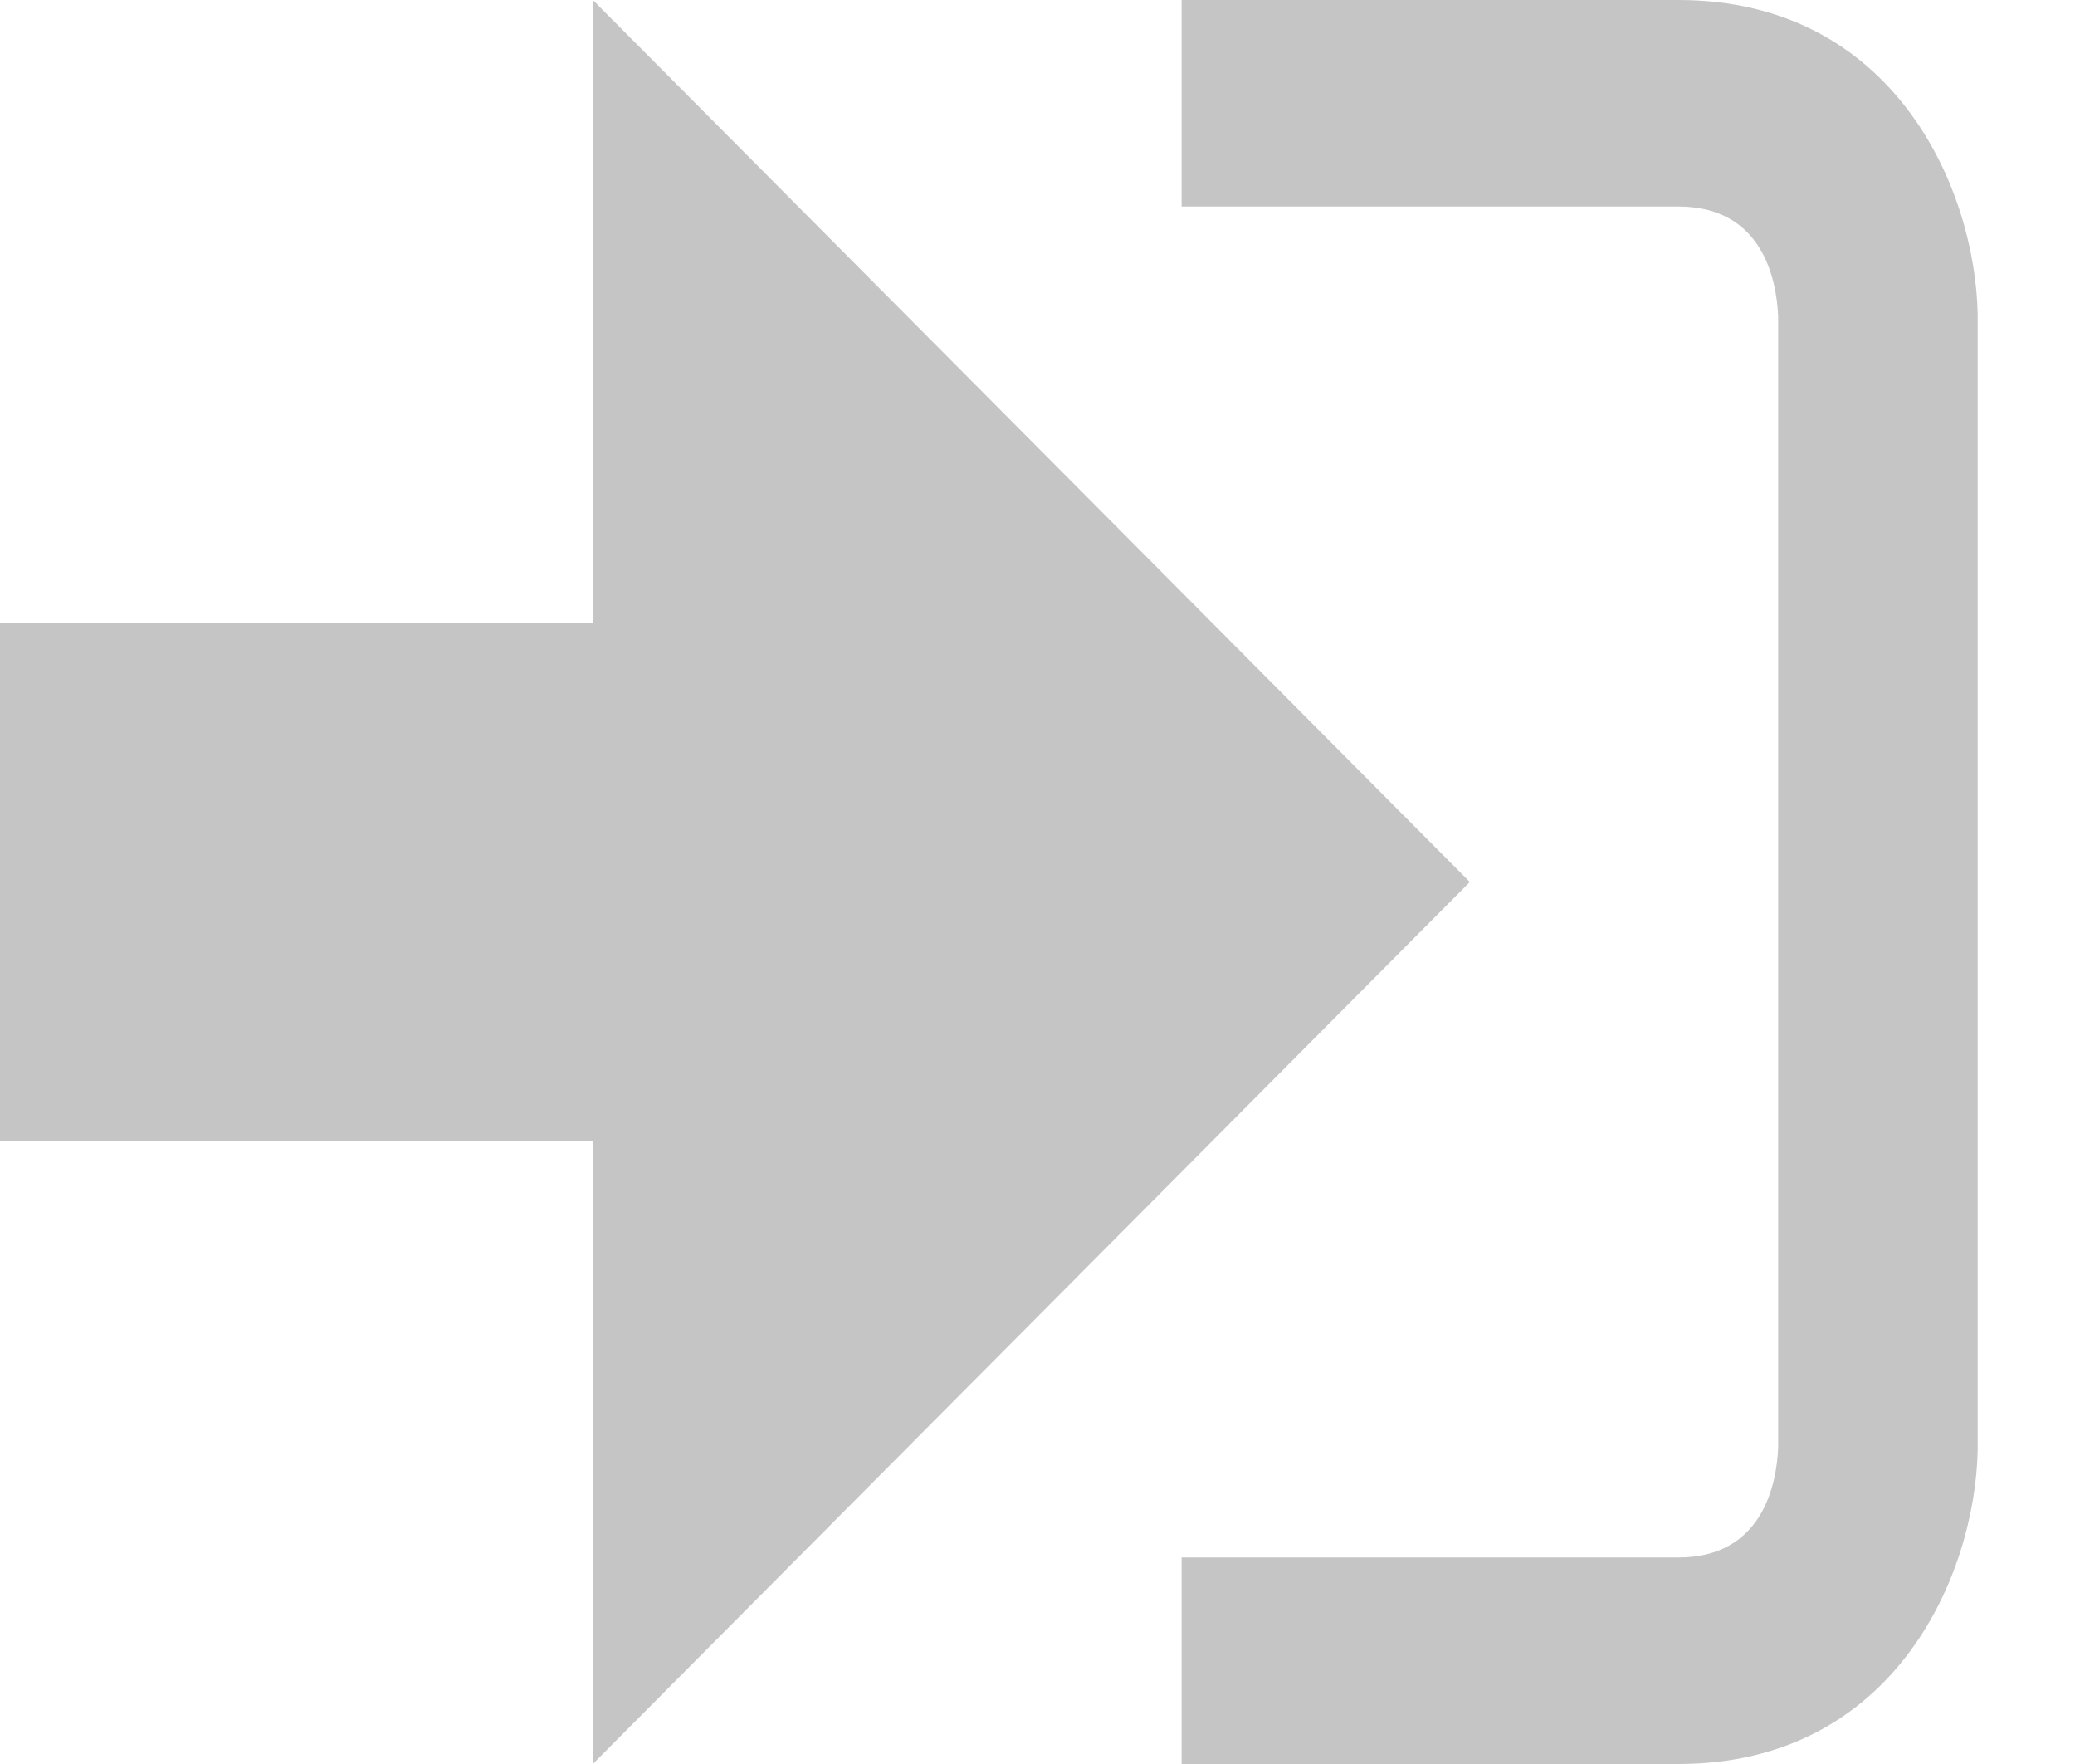
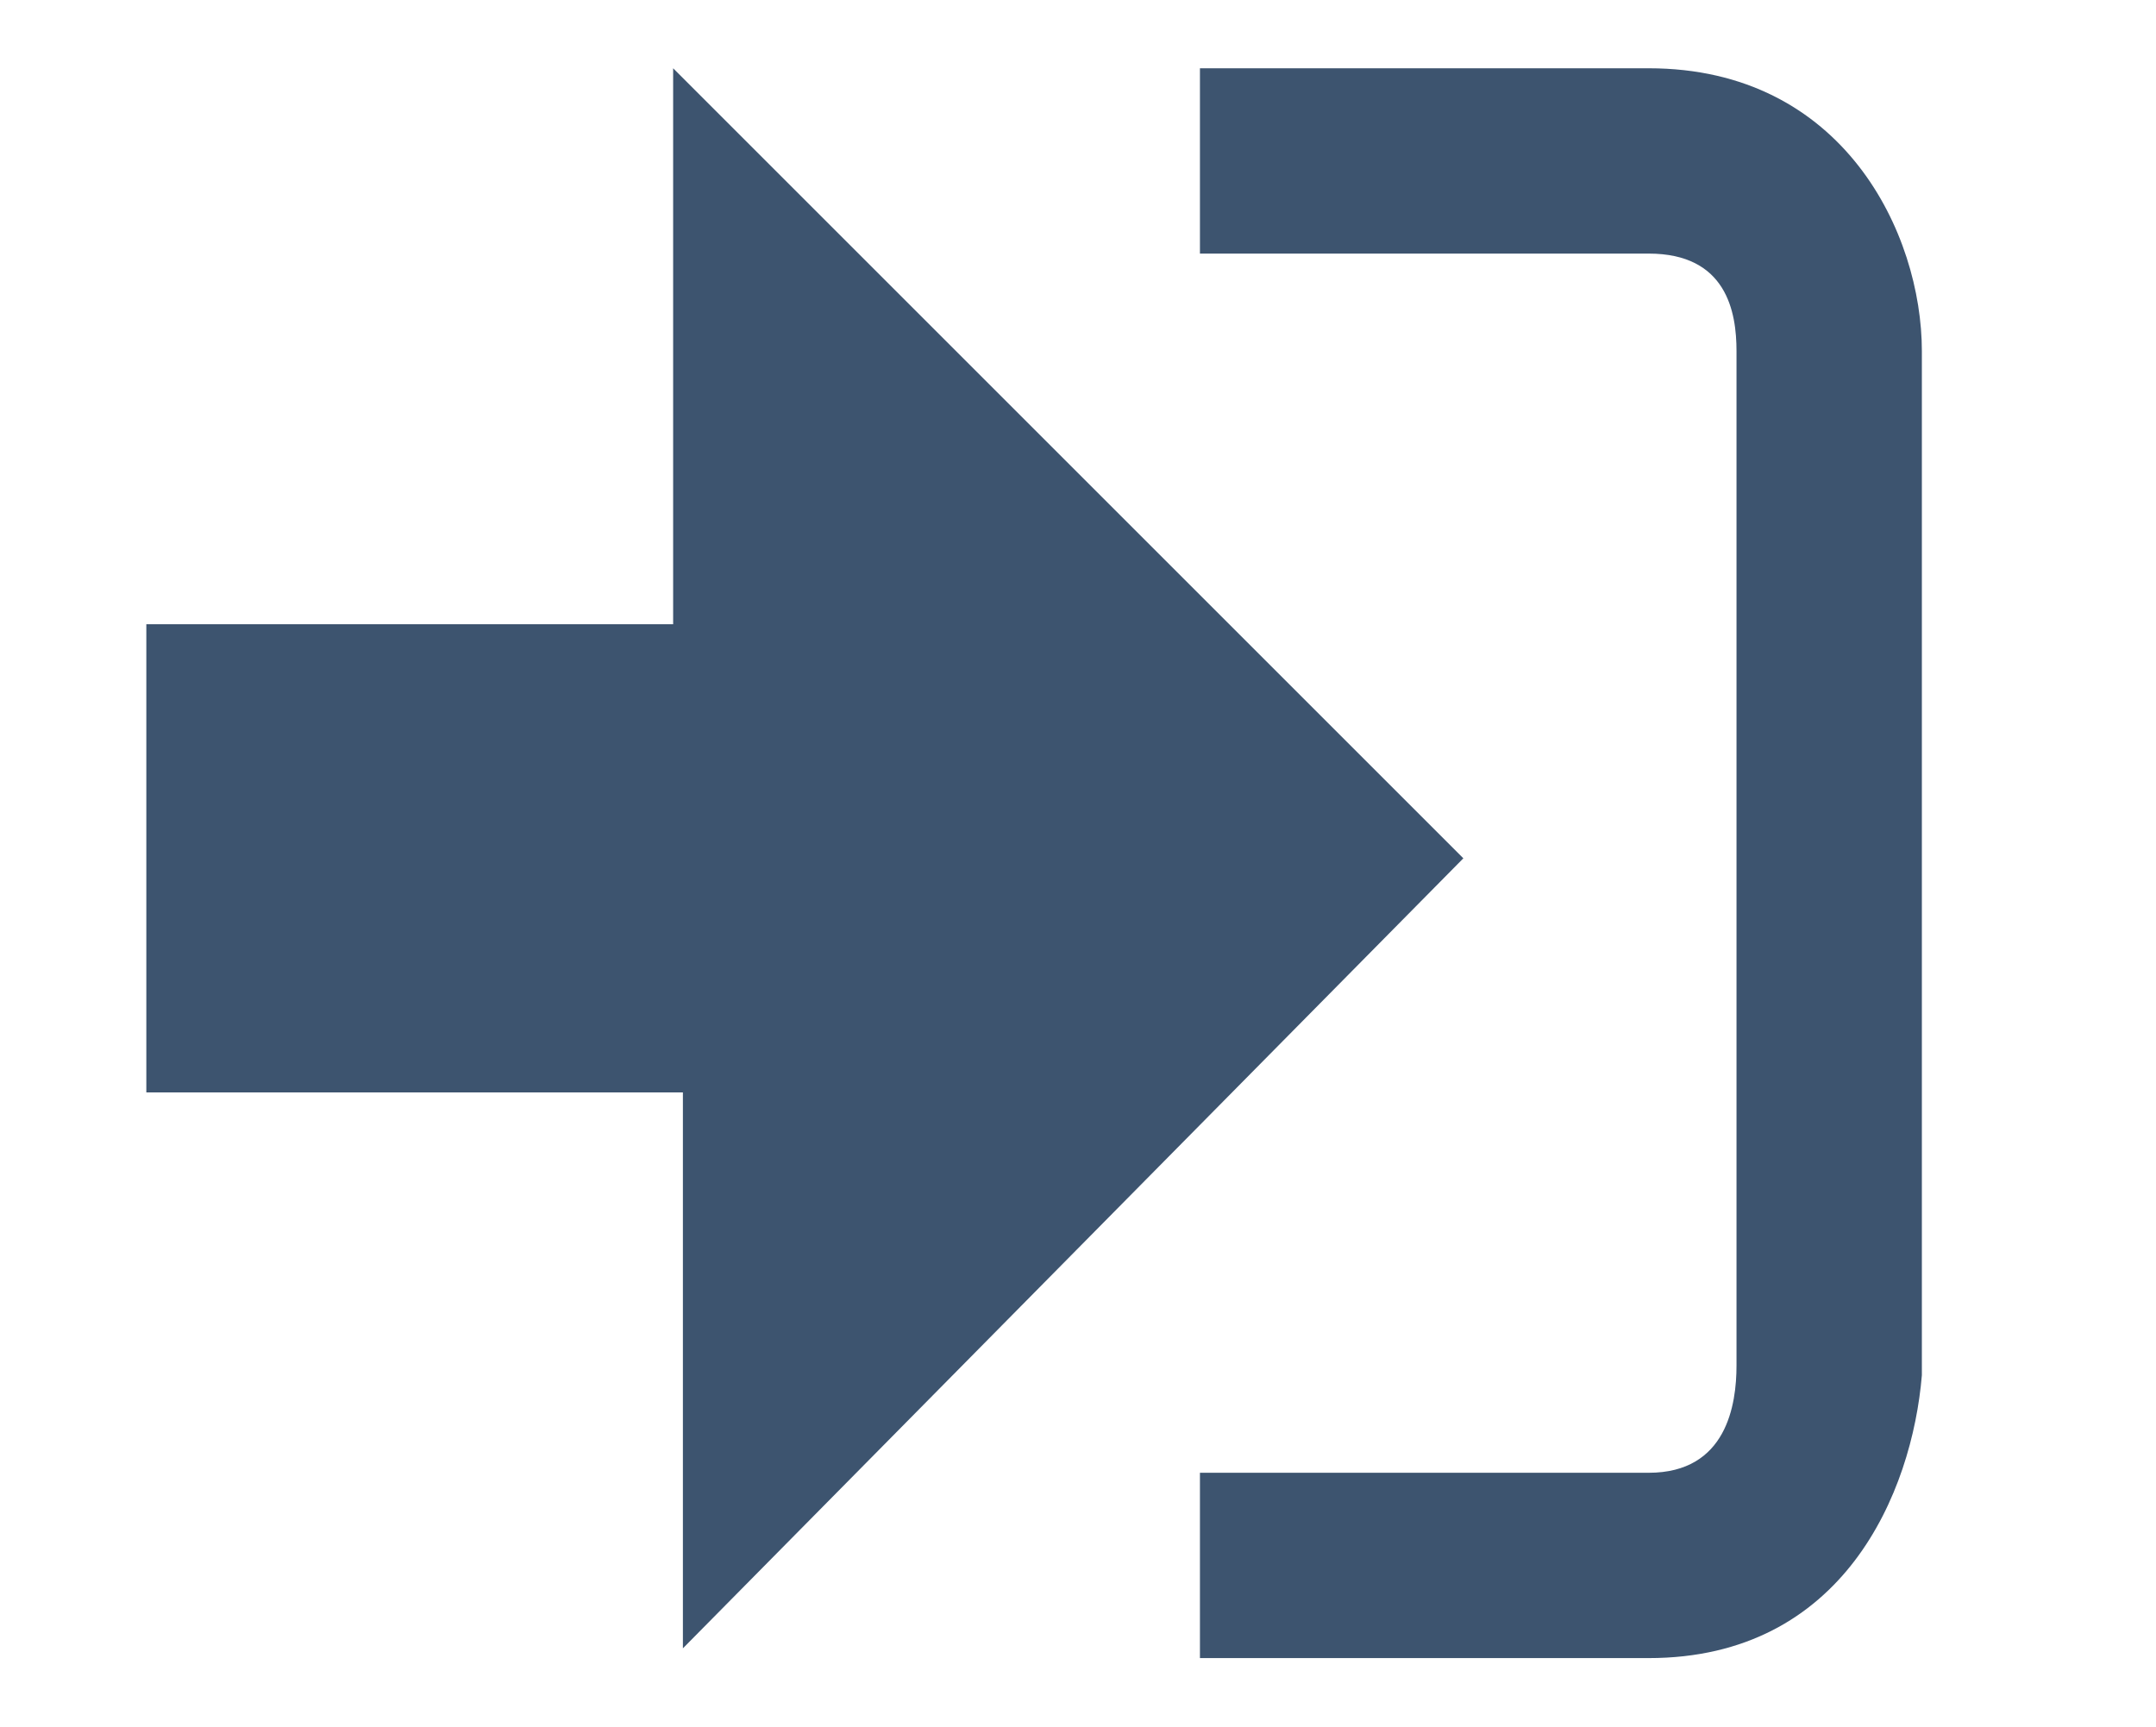
- <svg xmlns="http://www.w3.org/2000/svg" width="20" height="17" viewBox="0 0 20 17" fill="none">
-   <path d="M14.167 8.5L5.714 0V6H0V11H5.714V17L14.167 8.5Z" fill="#C5C5C5" />
-   <path d="M16.177 15.01H11.389V17H16.177C18.251 17 19.038 15.19 19.062 13.974V3.028C19.038 1.811 18.251 0 16.177 0H11.389V1.99H16.177C16.976 1.99 17.122 2.671 17.139 3.047V13.951C17.123 14.327 16.976 15.01 16.177 15.01Z" fill="#C5C5C5" />
+ <svg xmlns="http://www.w3.org/2000/svg" version="1.1" id="Слой_1" x="0px" y="0px" viewBox="0 0 22.1 17.7" style="enable-background:new 0 0 22.1 17.7;" xml:space="preserve">
+   <style type="text/css">
+ 	.st0{fill:#3D546F;}
+ </style>
+   <path class="st0" d="M15,8.8L6.9,0.7v5.7H1.5v4.8h5.5v5.7L15,8.8z" />
+   <path class="st0" d="M16.9,15.1h-4.6v1.9h4.6c2,0,2.7-1.7,2.8-2.9V3.6c0-1.2-0.8-2.9-2.8-2.9h-4.6v1.9h4.6c0.8,0,0.9,0.6,0.9,1V14  C17.8,14.4,17.7,15.1,16.9,15.1z" />
</svg>
